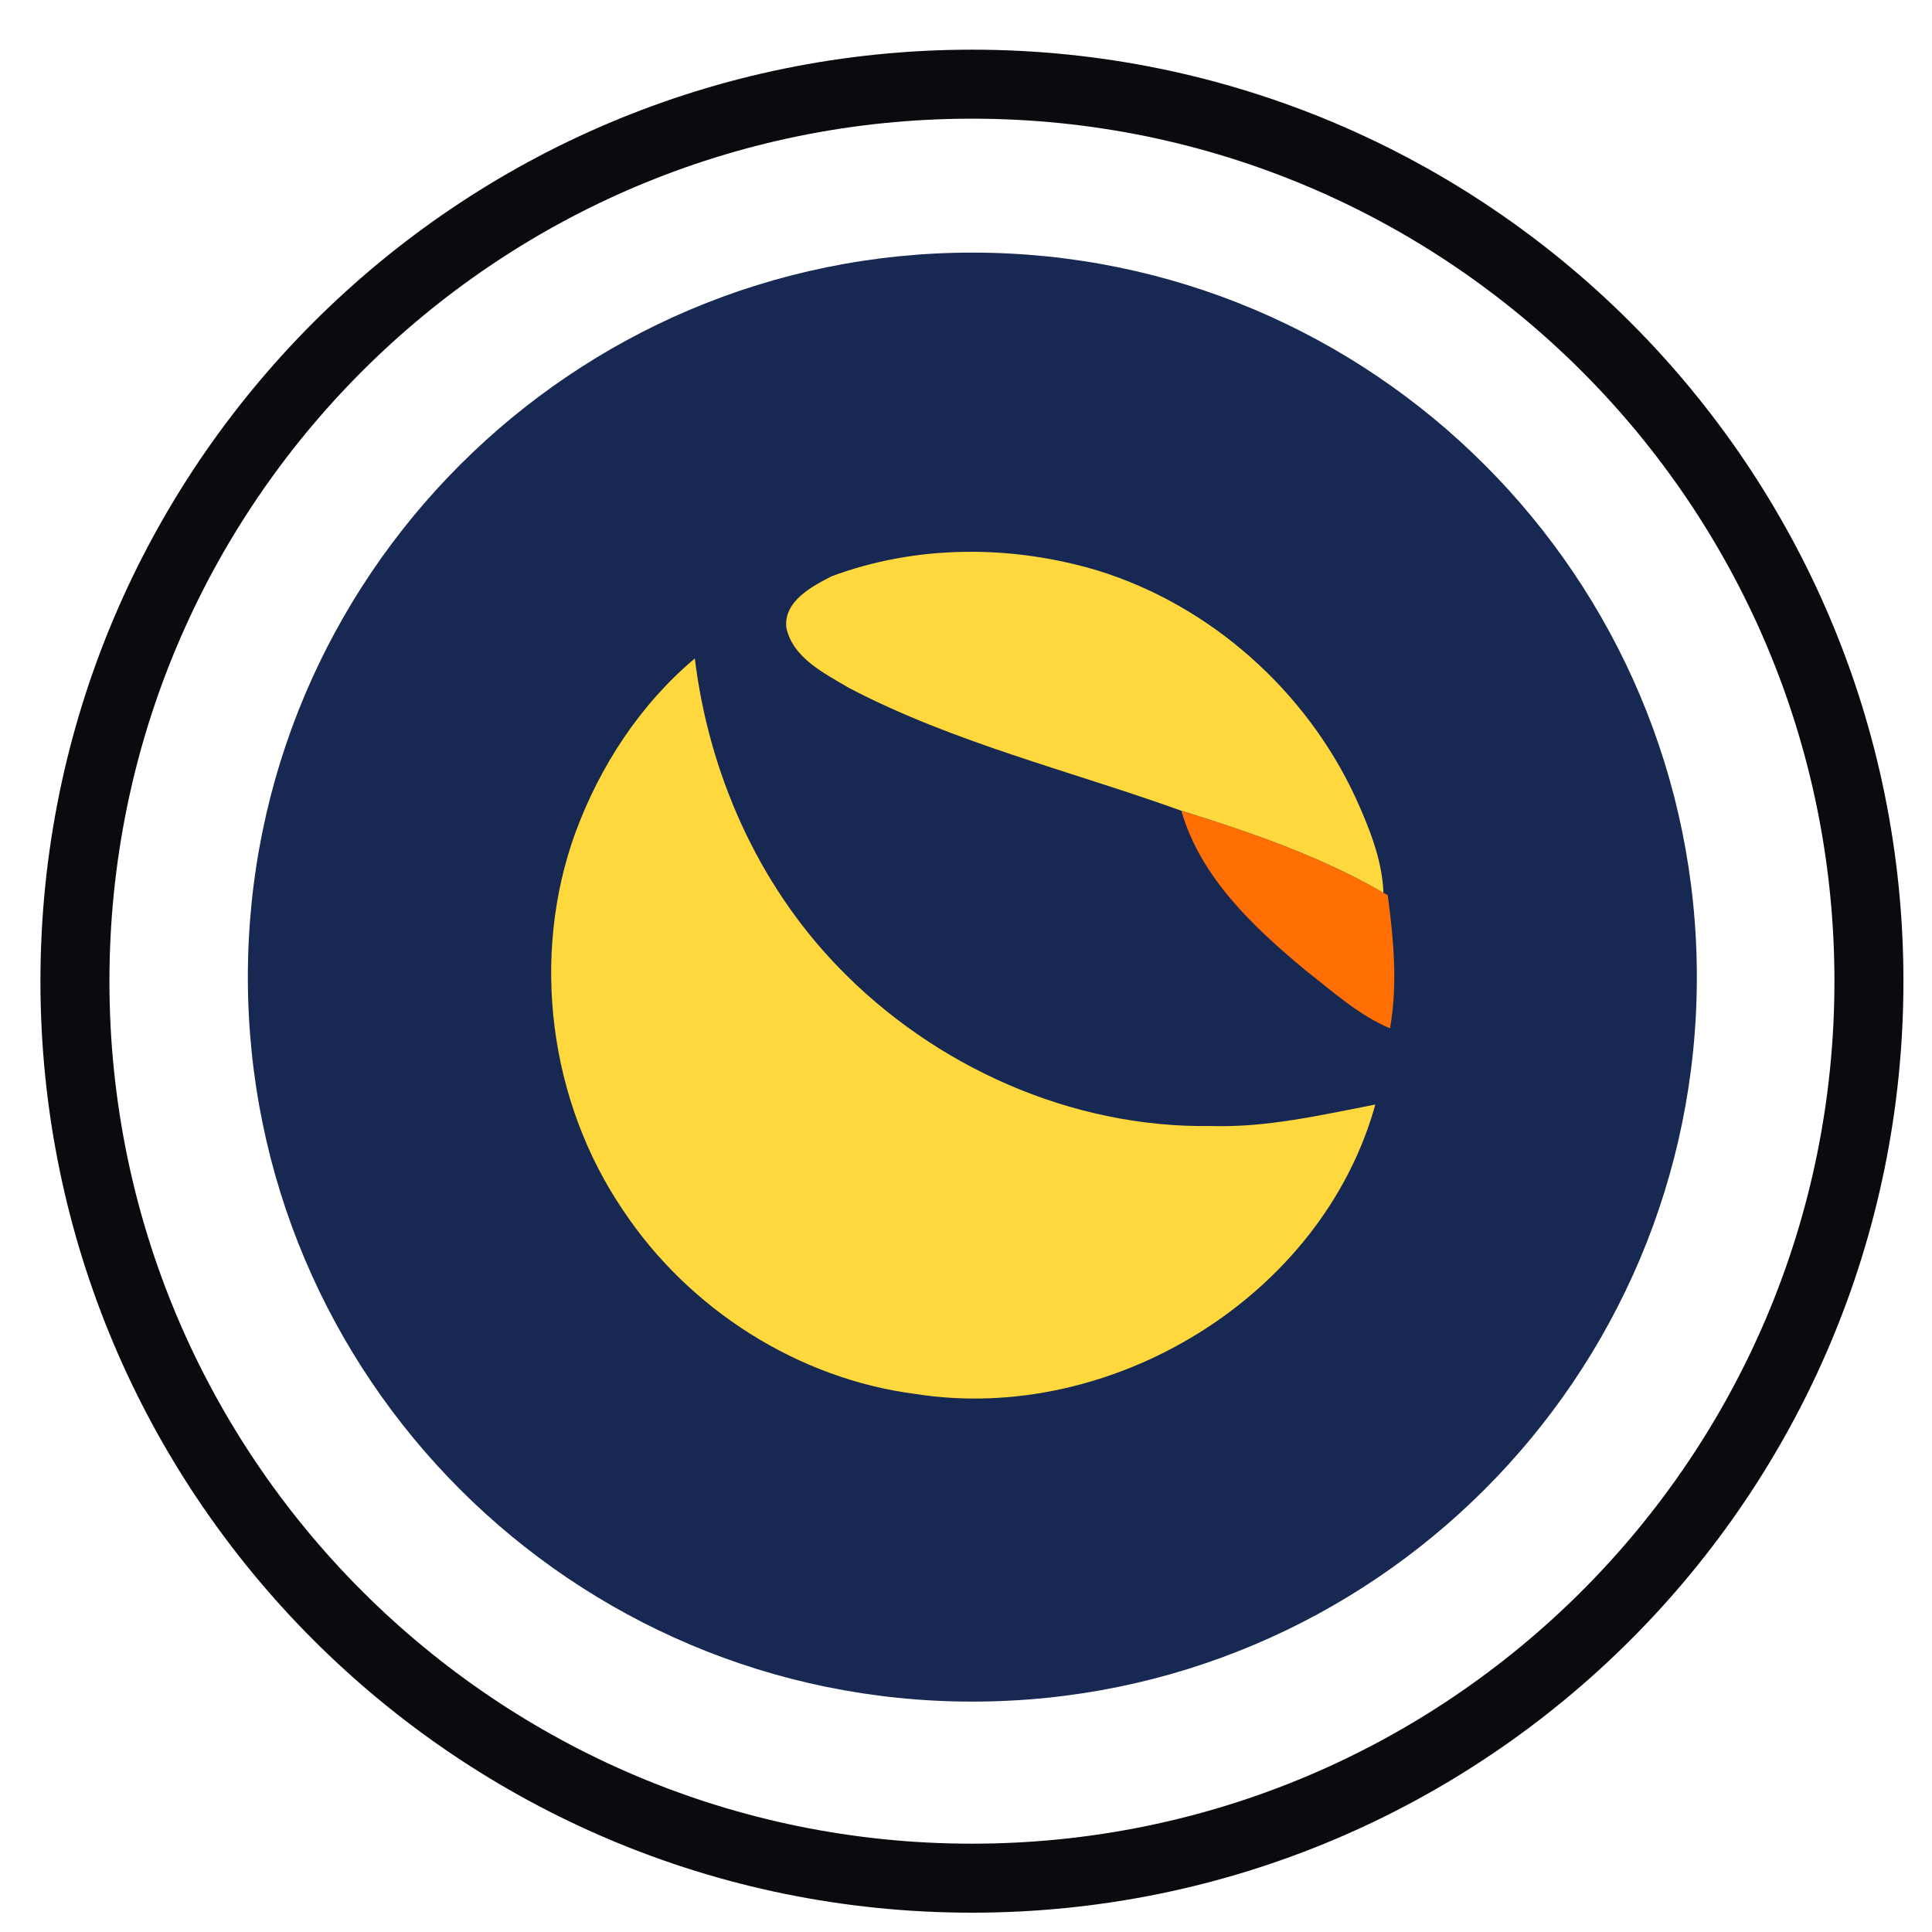
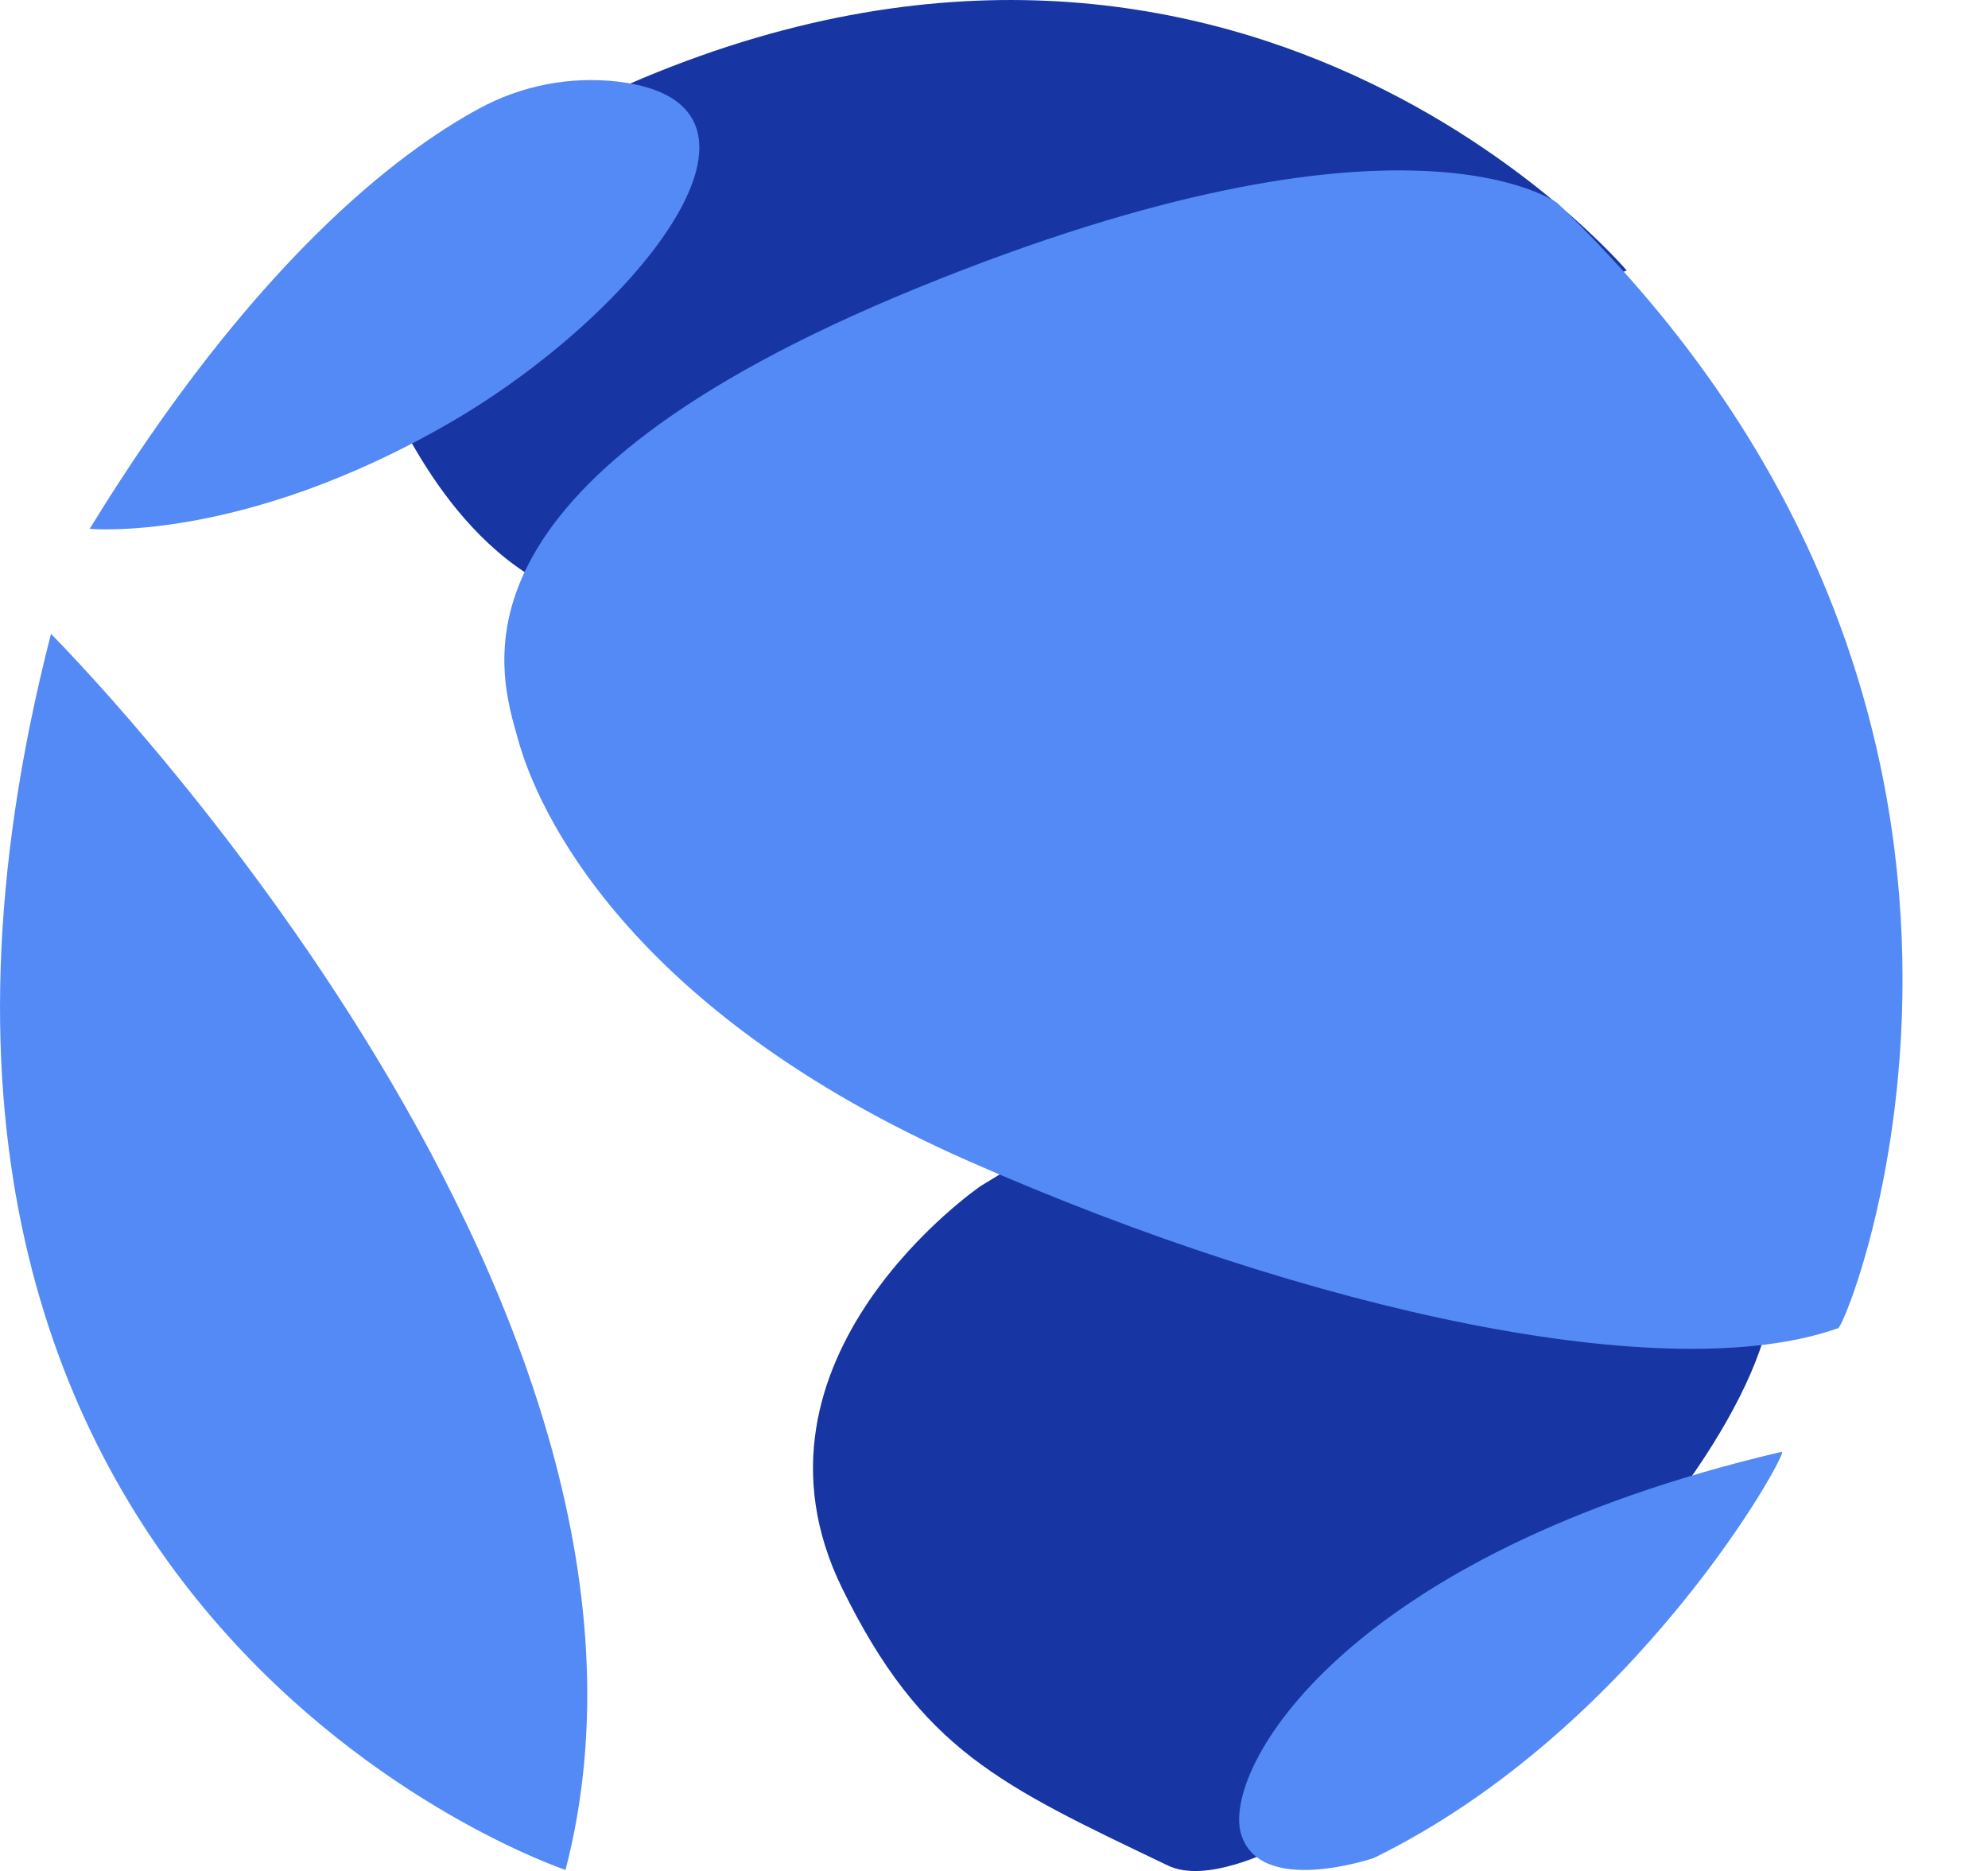
- <svg xmlns="http://www.w3.org/2000/svg" width="28" height="28" viewBox="0 0 28 28">
-   <g fill="none" fill-rule="evenodd">
-     <circle cx="13" cy="13" r="13" stroke="#0B0B0F" transform="translate(1.086 1.22)" />
-     <g transform="translate(3.592 3.661)" fill-rule="nonzero">
-       <circle fill="#172852" cx="10.5" cy="10.5" r="10.5" />
-       <g fill="#FFD83D">
-         <path d="M8.458 4.692c1.23-.46 2.613-.46 3.866-.082 1.63.506 3.007 1.736 3.726 3.28.199.44.389.9.408 1.389-.917-.531-1.922-.876-2.929-1.19-1.61-.58-3.297-.984-4.821-1.782-.355-.212-.808-.43-.904-.871-.04-.382.365-.595.654-.744M4.746 8.41c.356-.967.94-1.863 1.732-2.528.202 1.658.908 3.26 2.073 4.466 1.398 1.452 3.389 2.343 5.414 2.31.804.025 1.59-.16 2.375-.311-.772 2.789-3.828 4.64-6.66 4.195-1.71-.219-3.288-1.23-4.24-2.66-1.074-1.58-1.345-3.676-.694-5.473z" />
-       </g>
-       <path d="M13.53 8.09c1.006.313 2.011.658 2.928 1.189l.062.032c.085.64.147 1.292.033 1.932-.46-.195-.835-.538-1.225-.842-.752-.626-1.52-1.342-1.799-2.312" fill="#FF6F03" />
-     </g>
+ <svg xmlns="http://www.w3.org/2000/svg" width="17" height="16" viewBox="0 0 17 16">
+   <g fill-rule="nonzero" fill="none">
+     <path d="M8.387 10.142s-2.152 1.47-1.185 3.442c.68 1.385 1.349 1.682 2.786 2.37.995.475 4.722-2.786 5.138-4.675L9.123 9.694l-.736.448zM3.423 3.626c.08.08.705 1.553 2.05 1.585 1.345.032 8.437-2.898 8.437-2.898S10.58-1.625 5.249.776l-1.826 2.85z" fill="#1736A3" />
+     <path d="M15.238 12.415c.066-.015-1.232 2.37-3.49 3.474 0 0-.977.336-1.136-.208-.16-.545.864-2.386 4.626-3.266zM.436 5.421s5.672 5.672 4.4 10.57c0 0-6.558-2.186-4.4-10.57zM.766 4.522s1.297.128 3.09-.912C5.473 2.67 6.868.887 5.284.698a2.002 2.002 0 0 0-1.19.232C3.41 1.301 2.169 2.236.767 4.522zM15.719 11.358c.085-.03 2.177-5.219-2.401-9.621 0 0-1.297-.977-5.46.72-4.162 1.697-3.586 3.298-3.426 3.874.16.577.913 2.305 3.859 3.602 2.945 1.297 5.987 1.938 7.428 1.425z" fill="#548AF5" />
  </g>
</svg>
